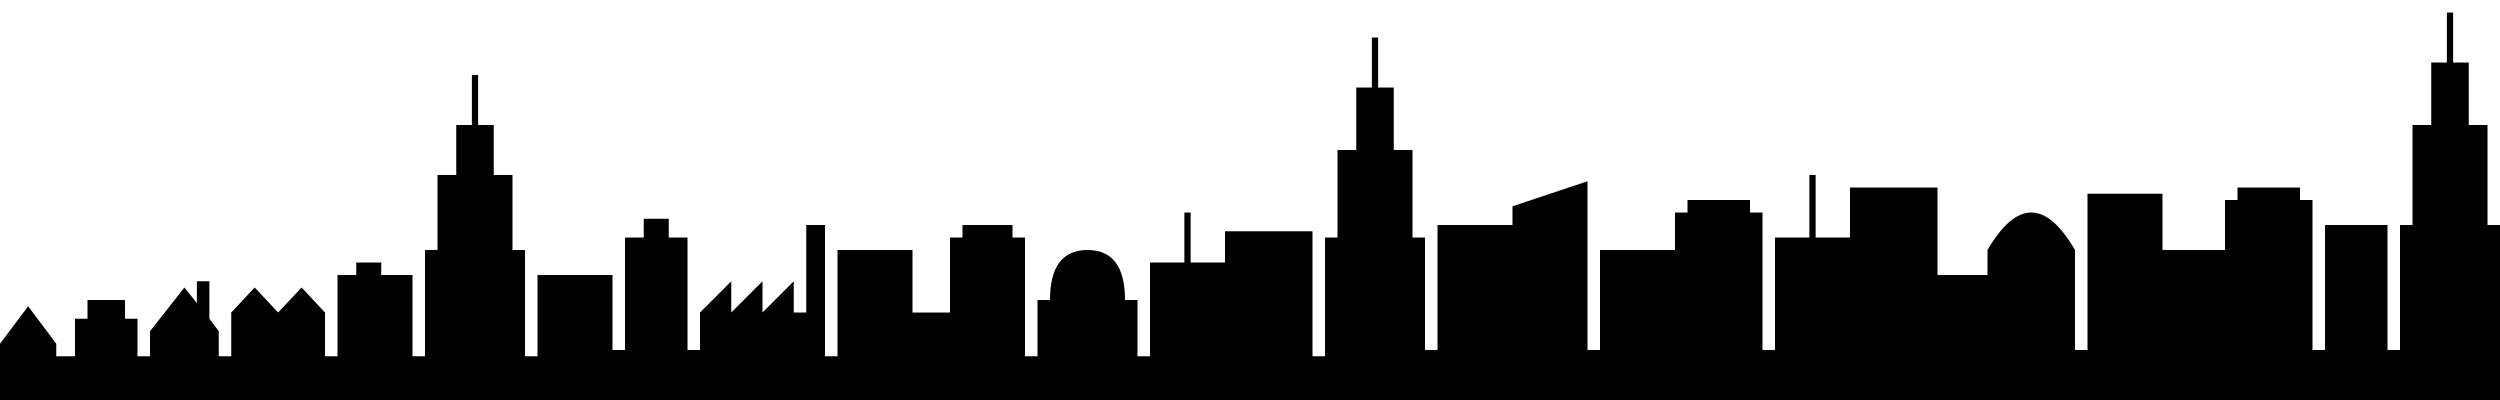
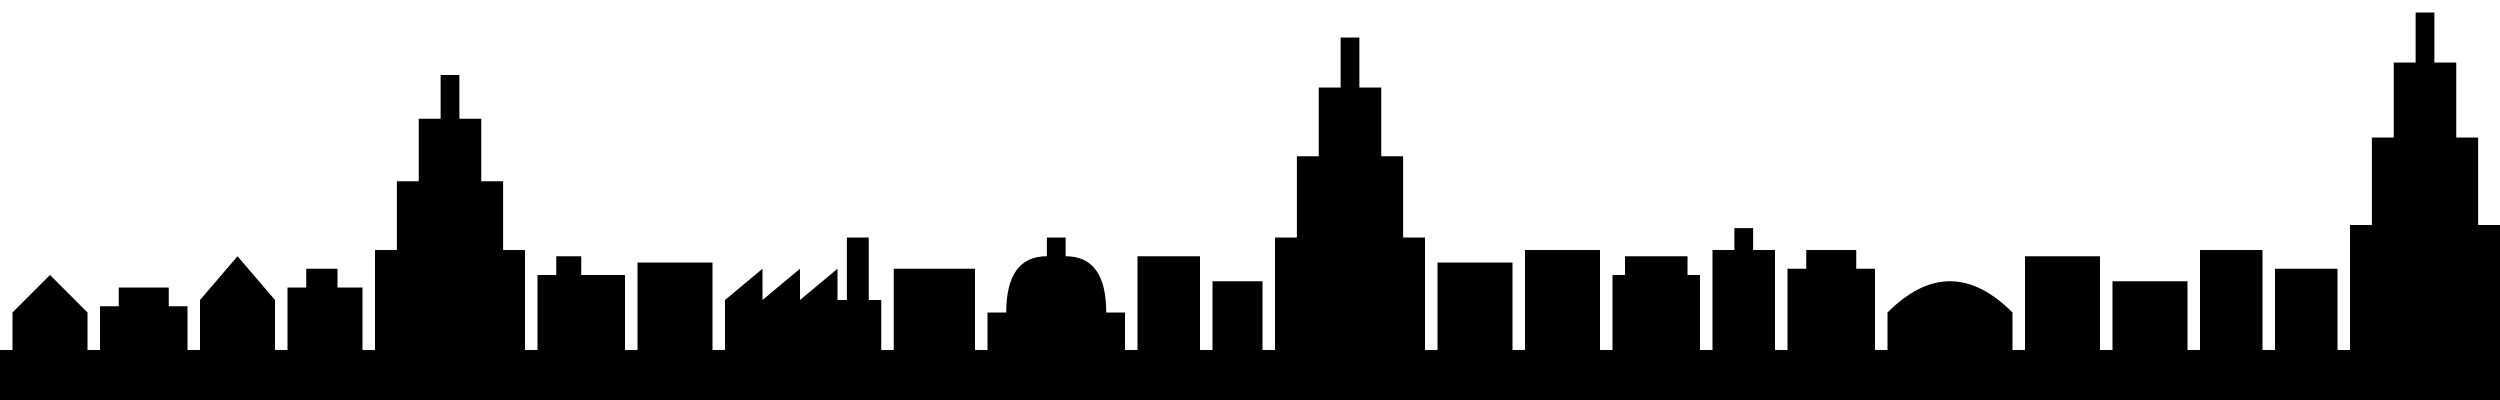
- <svg xmlns="http://www.w3.org/2000/svg" viewBox="0 0 400 64" fill="currentColor" stroke="none">
-   <path class="sky-rubble" d="M0 64V60L5 58 9 61 14 59 20 61 27 58 33 60 38 59 45 61 52 58 58 60 66 58 72 61 79 59 84 61 92 58 99 60 106 58 113 61 121 59 127 61 135 58 142 60 150 58 157 61 164 59 171 61 178 58 185 60 193 58 200 61 207 59 214 61 221 58 228 60 236 59 243 61 250 58 258 60 265 59 272 61 279 58 286 60 294 58 301 61 308 59 315 61 322 58 329 60 337 58 344 61 351 59 358 61 365 58 372 60 380 58 387 61 394 59 400 60V64Z" />
-   <path class="sky-city" d="M0 64V55L4.5 49 9 55V57H12V51H14V48H20V51H22V57H24V53L29.5 46 31.5 48.5V45H33.5V51L35 53V57H37V50L40.75 46 44.5 50 48.25 46 52 50V57H54V44H57V42H61V44H66V57H68V40H70V28H73V20H75.5V12H76.5V20H79V28H82V40H84V57H86V44H98V56H100V38H103V35H107V38H110V56H112V50L117 45V50L122 45V50L127 45V50H129V36H132V57H134V40H146V50H152V38H154V36H162V38H164V57H166V48H168Q168 40 174 40 180 40 180 48H182V57H184V42H189.5V34H190.5V42H196V37H210V57H212V38H214V24H217V14H219.5V6H220.5V14H223V24H226V38H228V56H230V36H242V33L254 29V56H256V40H268V34H270V32H280V34H282V56H284V38H289.5V28H290.5V38H296V30H310V44H318V40Q325 28 332 40V56H334V31H346V40H356V32H358V30H368V32H370V56H372V36H382V56H384V36H386V20H389V10H391.5V2H392.5V10H395V20H398V36H400V64Z" />
+ <svg xmlns="http://www.w3.org/2000/svg" viewBox="0 0 400 64" preserveAspectRatio="none" fill="currentColor" stroke="none">
+   <path class="sky-rubble" d="M0 64V59L5 56.5 9 60 14 57.5 20 59.5 27 56.5 33 59 38 57.5 45 59.5 52 56.5 58 59 66 56.5 72 60 79 57.5 84 59.5 92 56.5 99 59 106 56.5 113 60 121 57.5 127 59.5 135 56.5 142 59 150 56.5 157 60 164 57.5 171 59.5 178 56.5 185 59 193 56.5 200 60 207 57.5 214 59.5 221 56.5 228 59 236 57.5 243 59.5 250 56.5 258 59 265 57.5 272 60 279 56.5 286 59 294 56.5 301 60 308 57.5 315 59.5 322 56.5 329 59 337 56.5 344 60 351 57.5 358 59.5 365 56.5 372 59 380 56.5 387 60 394 57.5 400 59V64Z" />
+   <path class="sky-city" d="M0 64V56     H2V50L8 44 14 50V56     H16V49H19V46H27V49H30V56     H32V48L38 41 44 48V56     H46V46H49V43H54V46H58V56     H60V40H63.5V29H67V19H70.5V12H73.5V19H77V29H80.5V40H84V56     H86V44H89V41H93V44H100V56     H102V42H114V56     H116V48L122 43V48L128 43V48L134 43V48H135.5V38H139V48H141V56     H143V43H156V56     H158V50H161Q161 41 167.5 41V38H170.5V41Q177 41 177 50H180V56     H182V41H192V56     H194V45H202V56     H204V38H207.5V25H211V14H214.5V6H217.5V14H221V25H224.5V38H228V56     H230V42H242V56     H244V40H256V56     H258V44H260V41H270V44H272V56     H274V40H277.5V36.5H280.5V40H284V56     H286V43H289V40H297V43H300V56     H302V50Q312 40 322 50V56     H324V41H336V56     H338V45H350V56     H352V40H362V56     H364V43H374V56     H376V36H379.5V22H383V10H386.5V2H389.5V10H393V22H396.5V36H400V64Z" />
</svg>
